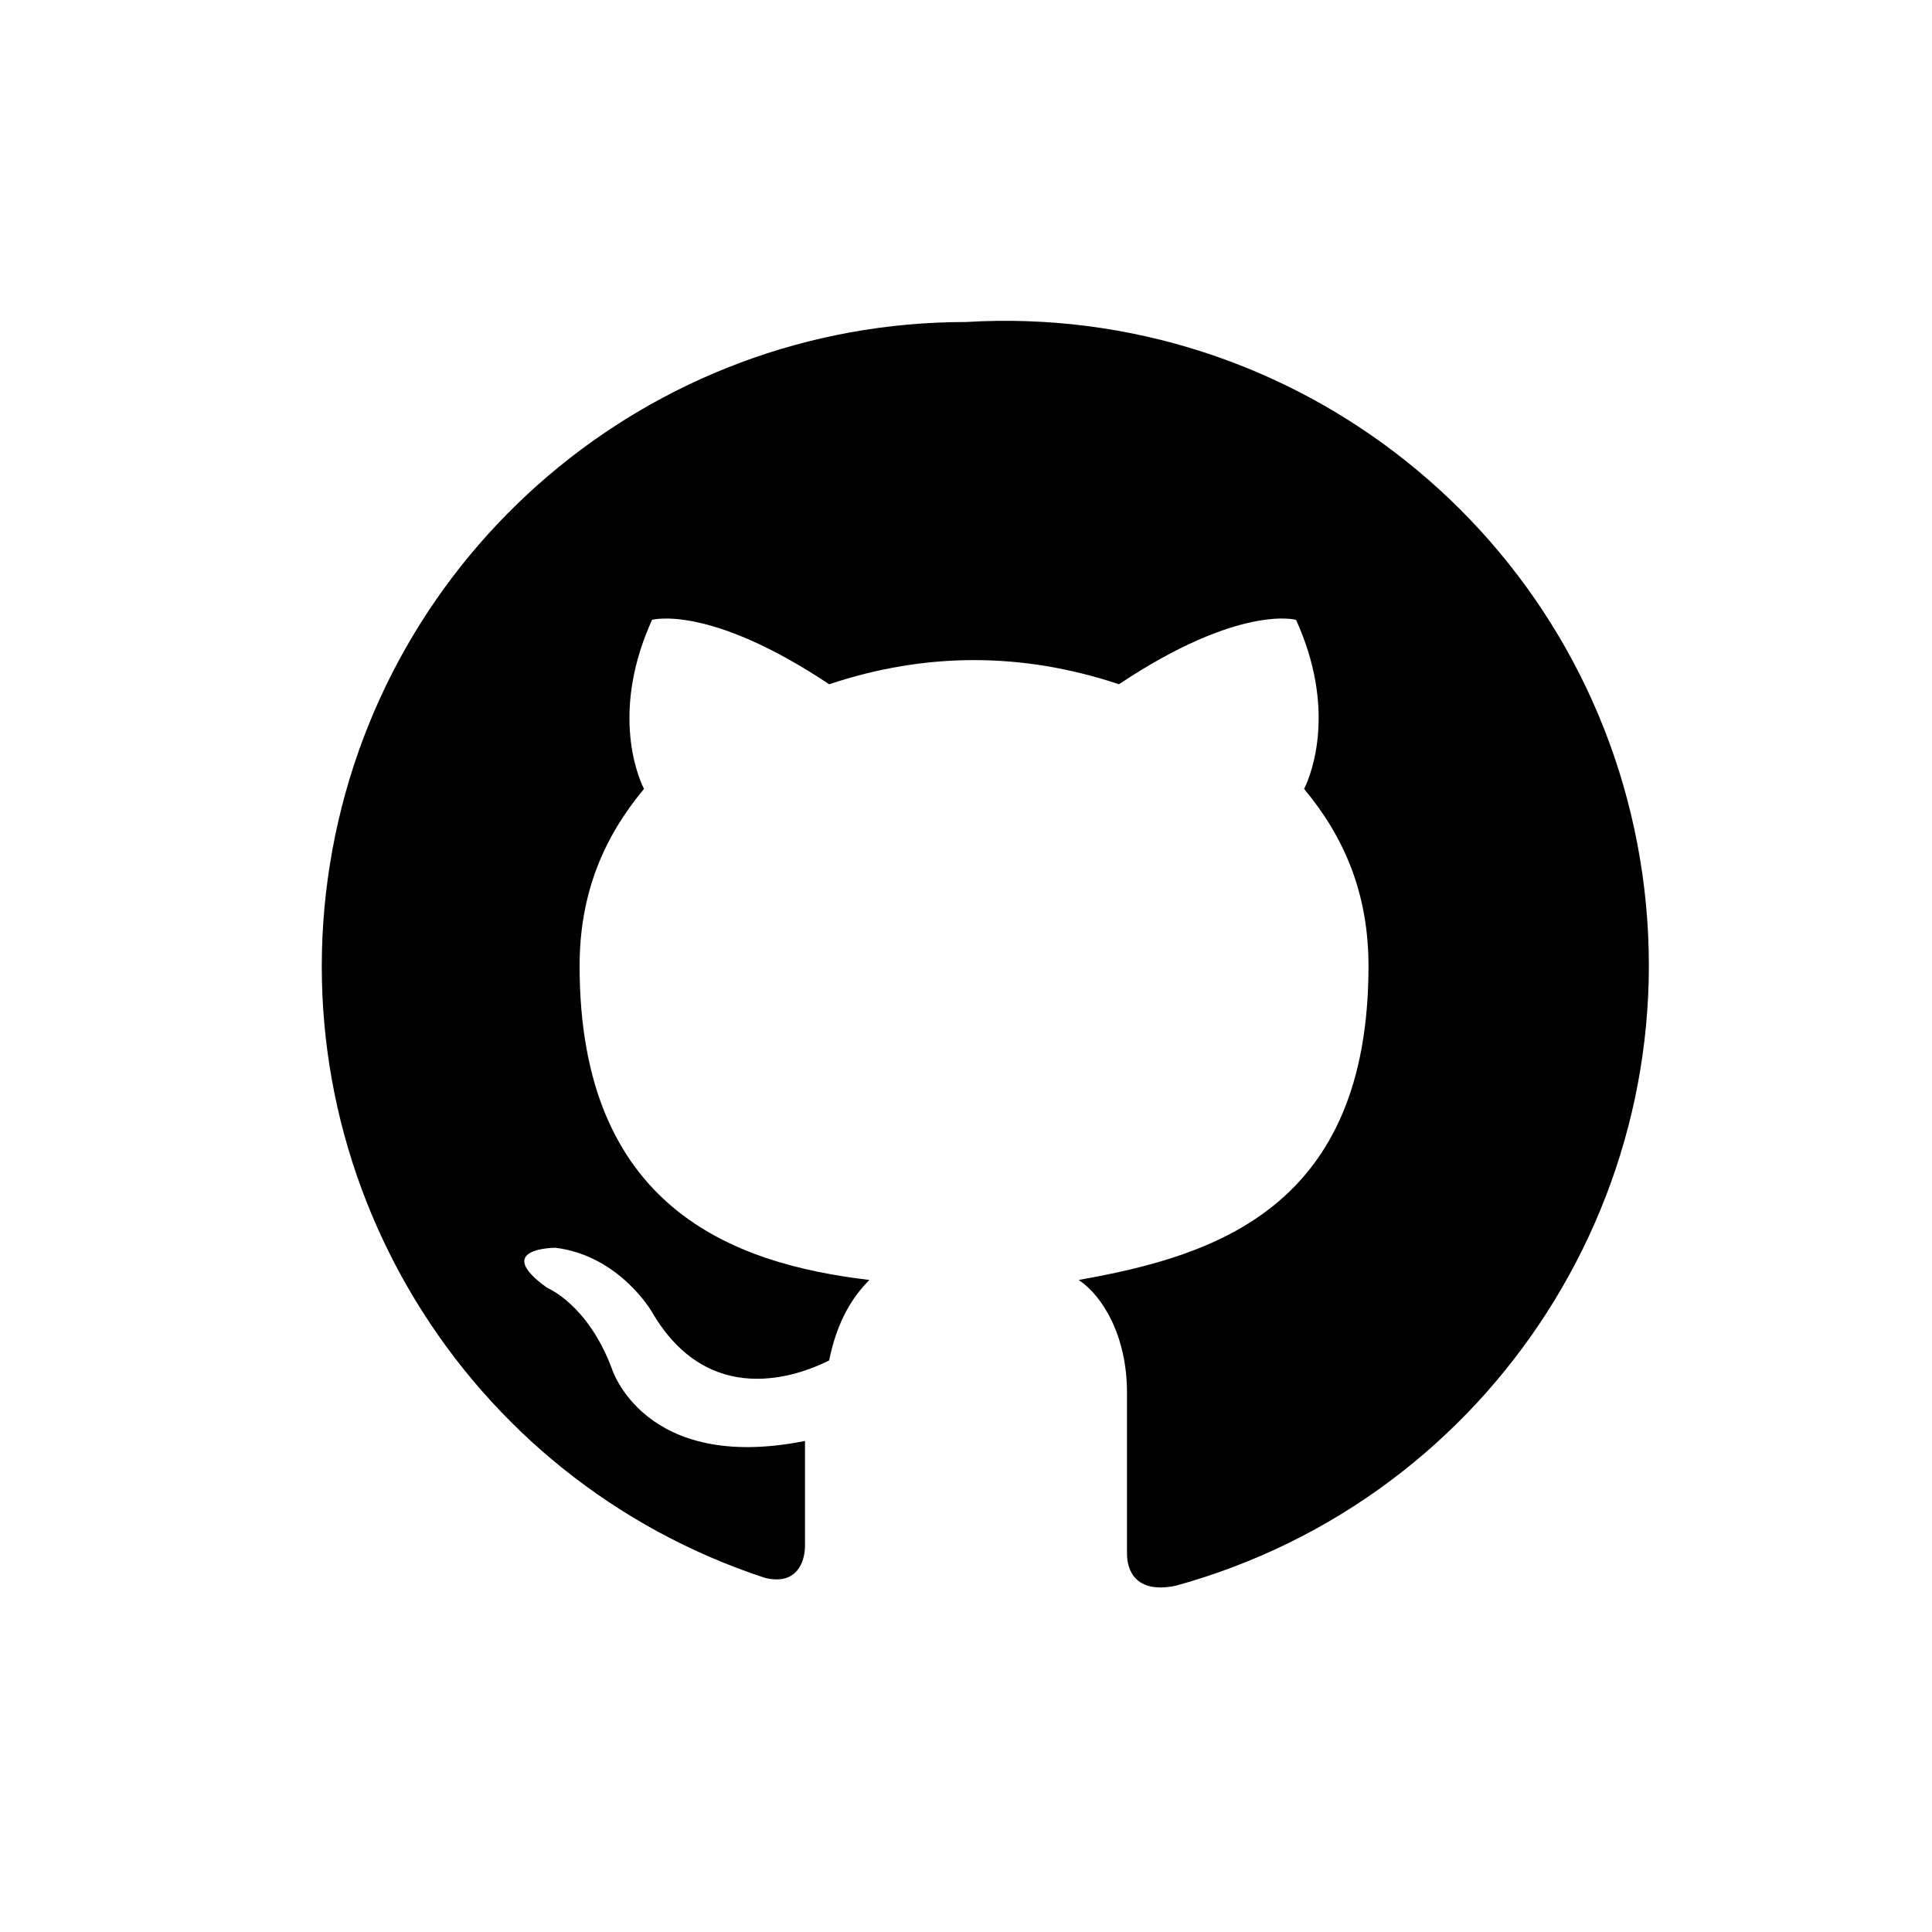
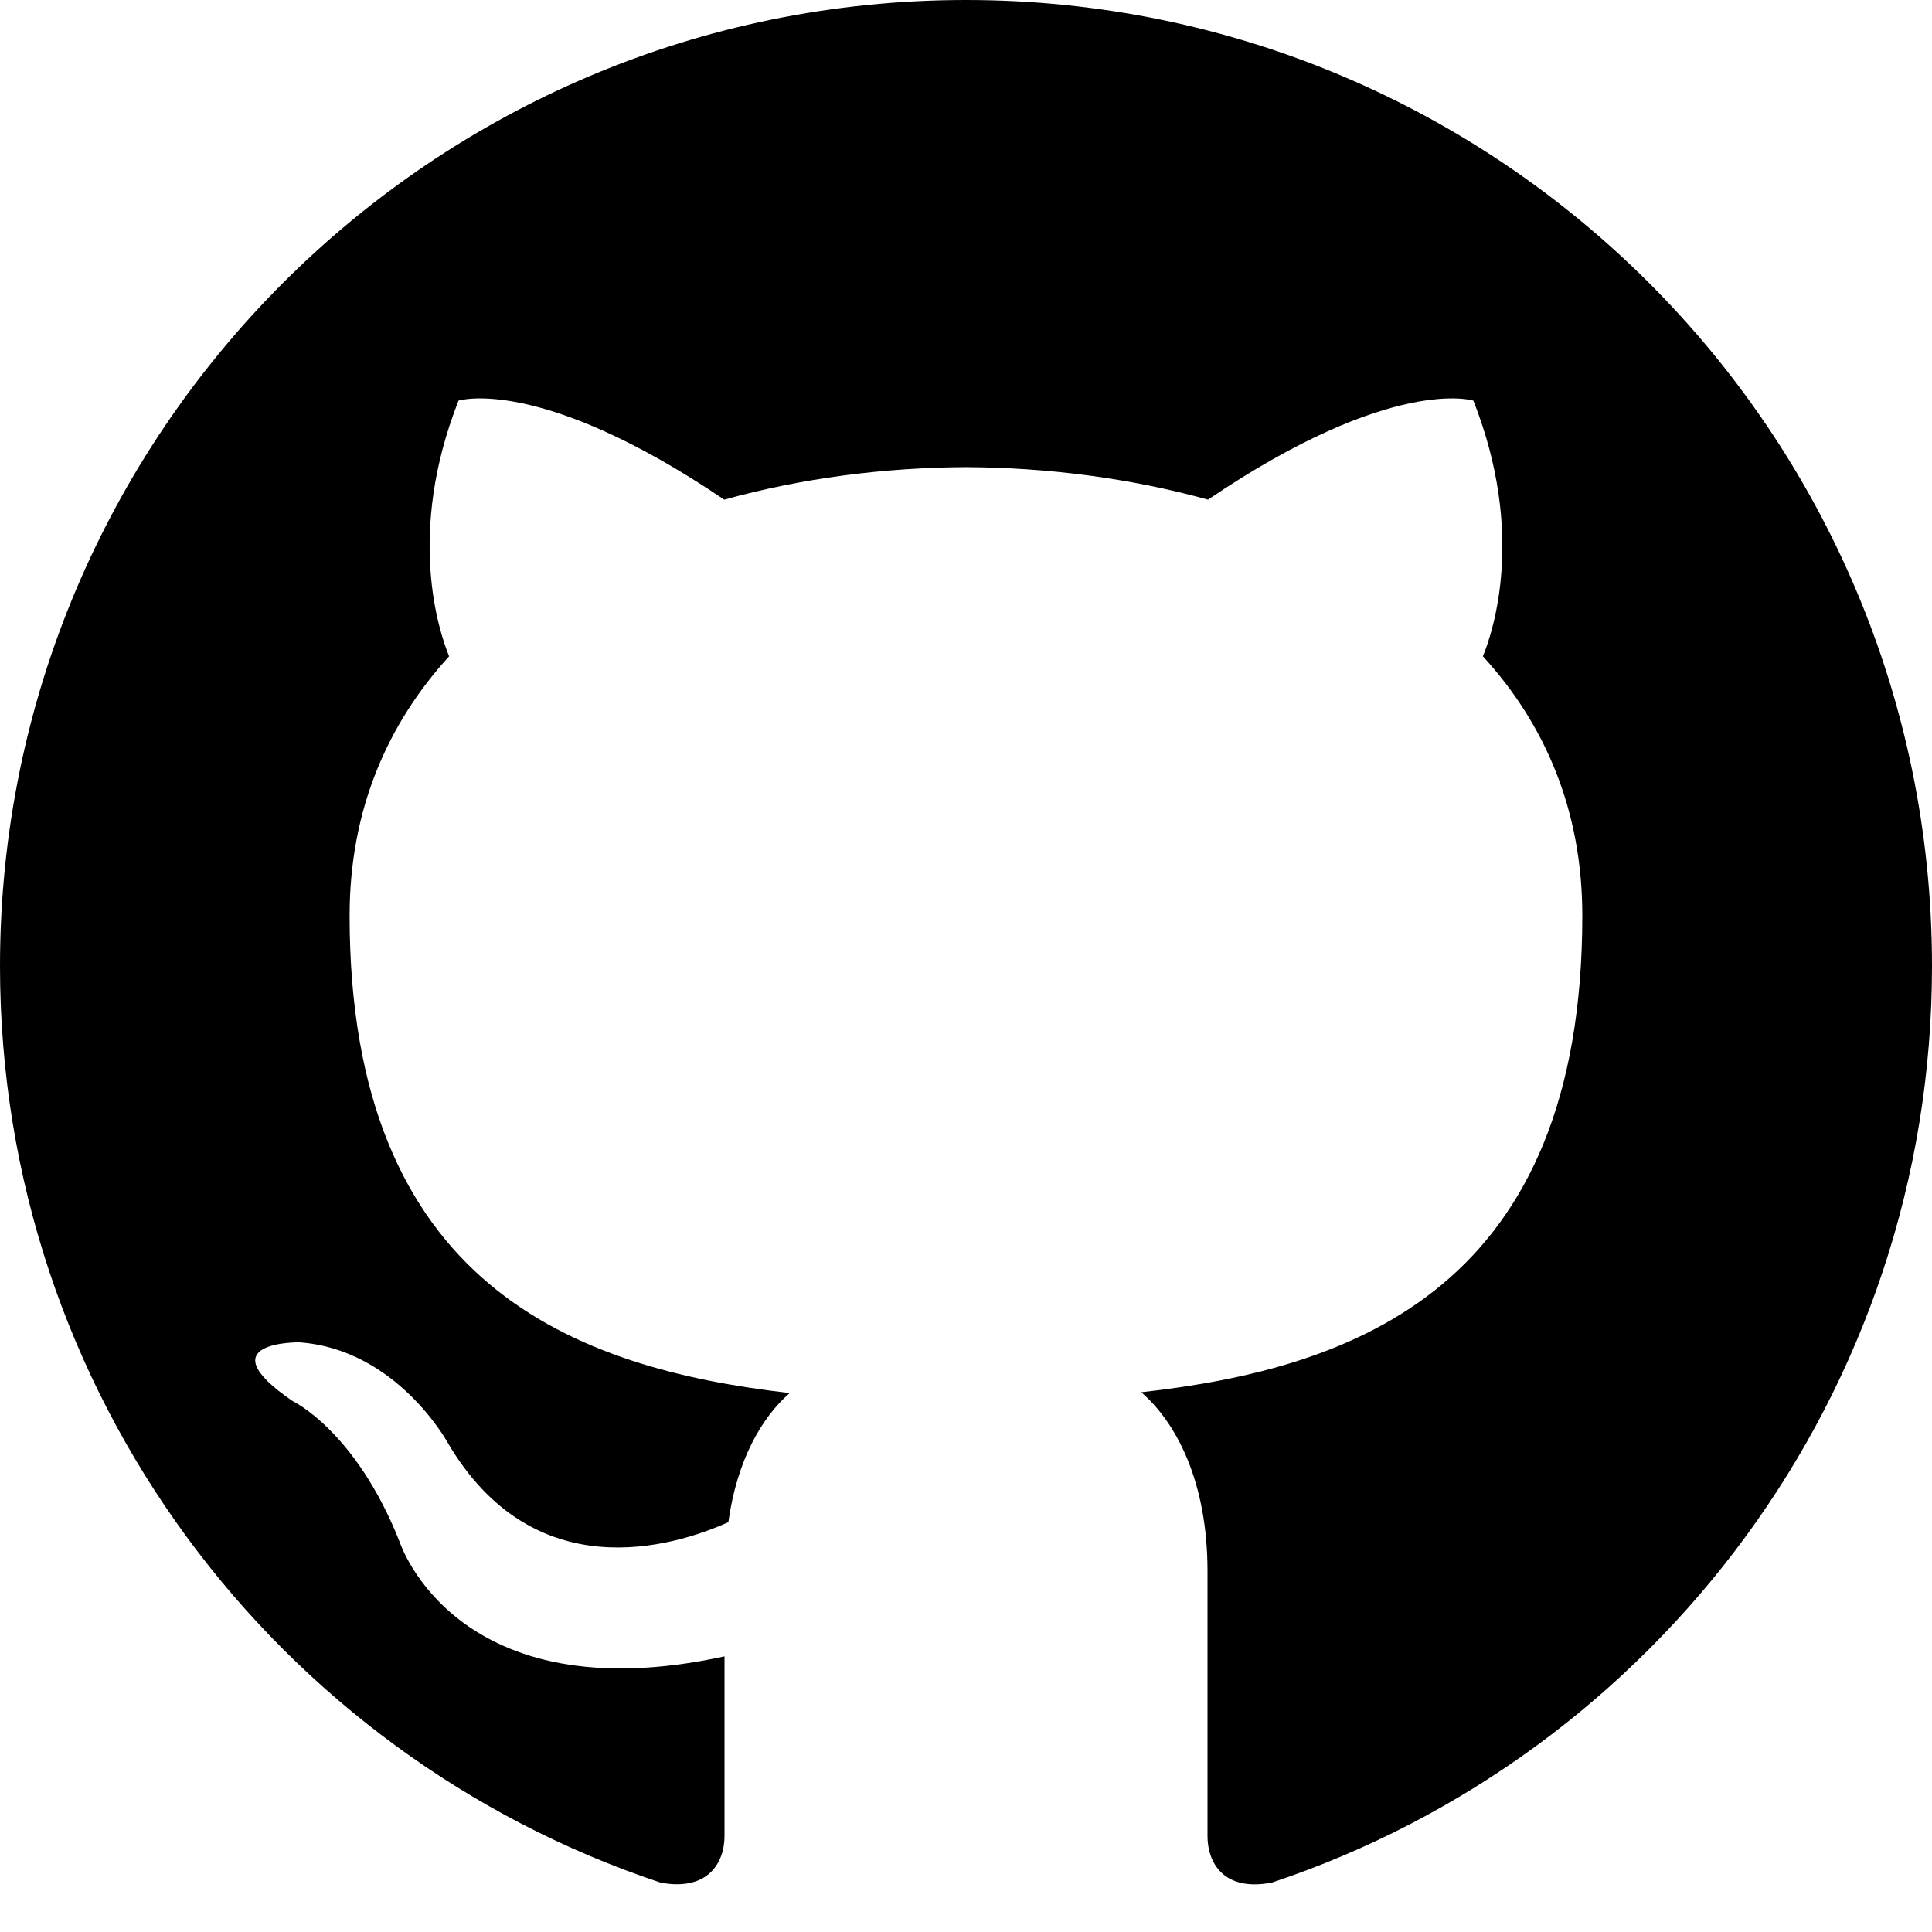
- <svg xmlns="http://www.w3.org/2000/svg" viewBox="0 0 24 24" fill="none">
-   <path d="M12 4a8 8 0 0 0-2.5 15.6c.4.1.5-.2.5-.4v-1.3c-2 .4-2.4-.9-2.4-.9-.3-.8-.8-1-.8-1-.7-.5.1-.5.1-.5.8.1 1.2.8 1.2.8.7 1.2 1.8.8 2.2.6.1-.5.3-.8.5-1-1.7-.2-3.6-.9-3.6-3.9 0-.9.3-1.6.8-2.2-.1-.2-.4-1 .1-2.1 0 0 .7-.2 2.2.8.6-.2 1.2-.3 1.8-.3s1.2.1 1.8.3c1.5-1 2.2-.8 2.2-.8.5 1.1.2 1.9.1 2.1.5.6.8 1.3.8 2.2 0 3-1.9 3.6-3.6 3.9.3.2.6.7.6 1.4v2c0 .2.1.5.6.4A8 8 0 0 0 12 4z" fill="currentColor" />
+ <svg xmlns="http://www.w3.org/2000/svg" viewBox="0 0 24 24" fill="currentColor">
+   <path d="M12 0c-6.626 0-12 5.373-12 12 0 5.302 3.438 9.8 8.207 11.387.599.111.793-.261.793-.577v-2.234c-3.338.726-4.033-1.416-4.033-1.416-.546-1.387-1.333-1.756-1.333-1.756-1.089-.745.083-.729.083-.729 1.205.084 1.839 1.237 1.839 1.237 1.07 1.834 2.807 1.304 3.492.997.107-.775.418-1.305.762-1.604-2.665-.305-5.467-1.334-5.467-5.931 0-1.311.469-2.381 1.236-3.221-.124-.303-.535-1.524.117-3.176 0 0 1.008-.322 3.301 1.23.957-.266 1.983-.399 3.003-.404 1.02.005 2.047.138 3.006.404 2.291-1.552 3.297-1.23 3.297-1.23.653 1.653.242 2.874.118 3.176.77.84 1.235 1.911 1.235 3.221 0 4.609-2.807 5.624-5.479 5.921.43.372.823 1.102.823 2.222v3.293c0 .319.192.694.801.576 4.765-1.589 8.199-6.086 8.199-11.386 0-6.627-5.373-12-12-12z" />
</svg>
